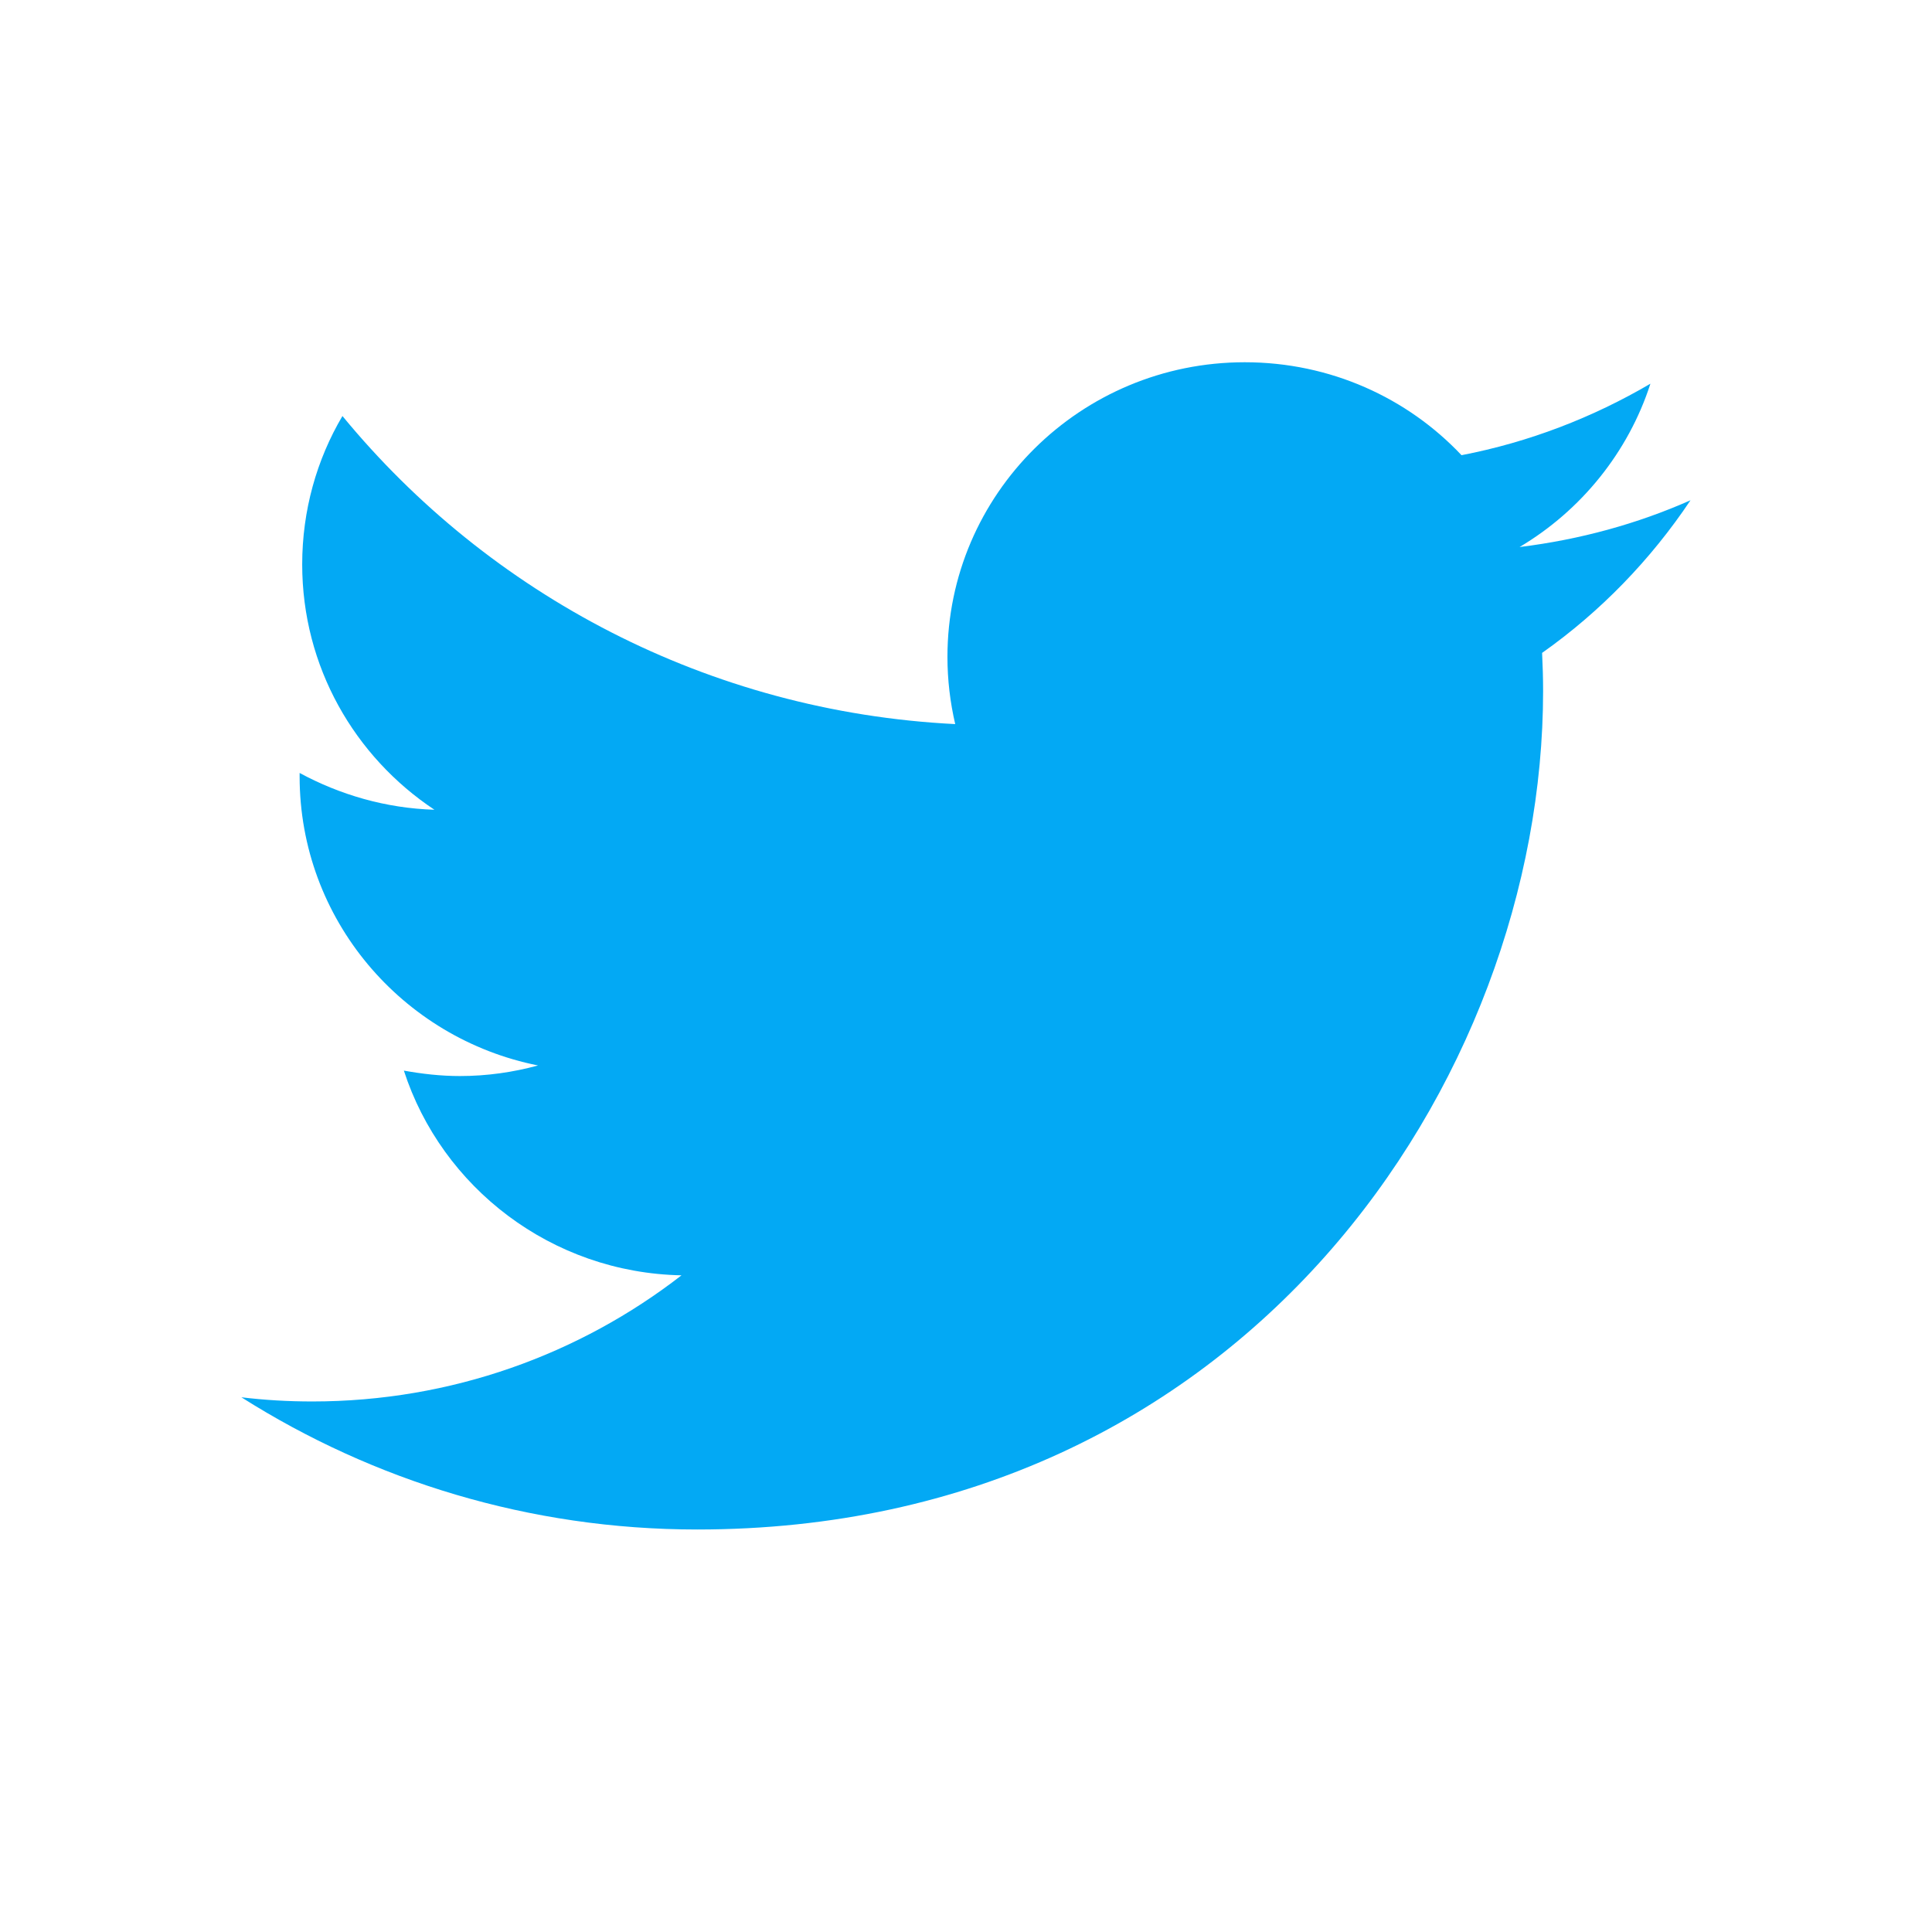
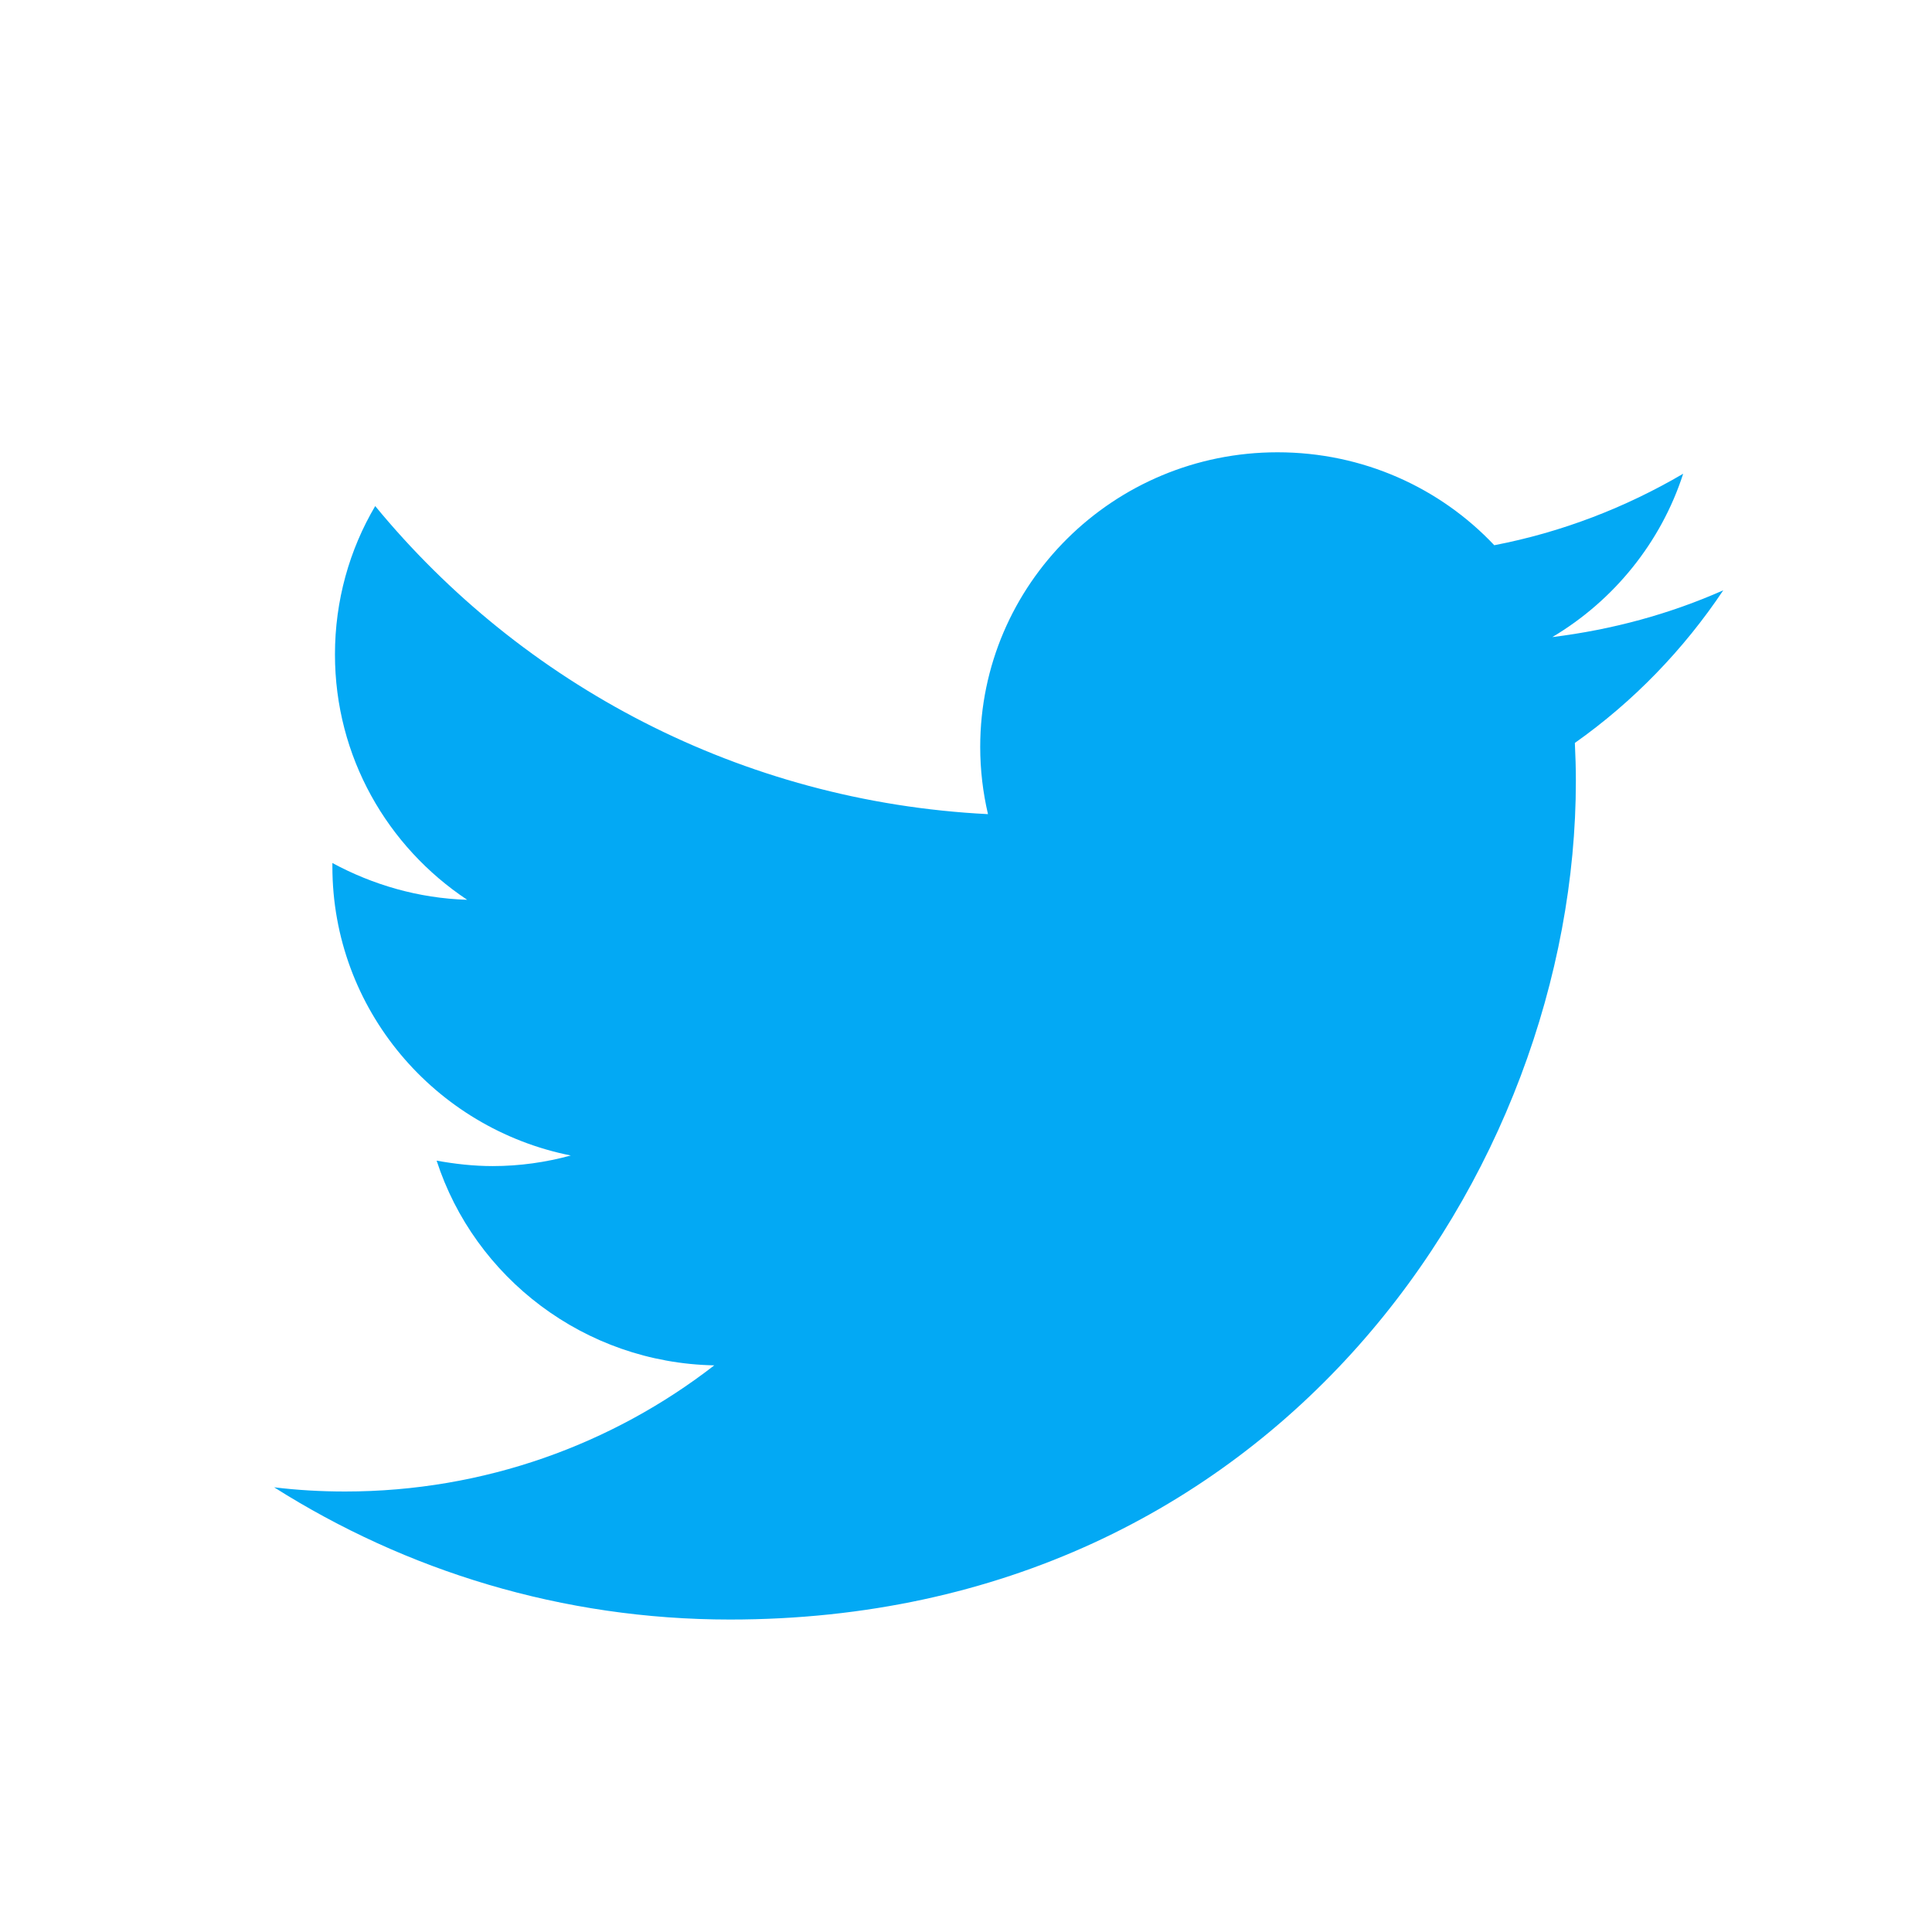
- <svg xmlns="http://www.w3.org/2000/svg" version="1.1" x="0px" y="0px" width="48px" height="48px" viewBox="0 0 48 48" enable-background="new 0 0 48 48" xml:space="preserve">
-   <path fill="#03A9F4" d="M42,12.429c-1.323,0.586-2.746,0.977-4.247,1.162c1.526-0.906,2.7-2.351,3.251-4.058  c-1.428,0.837-3.01,1.452-4.693,1.776C34.967,9.884,33.05,9,30.926,9c-4.08,0-7.387,3.278-7.387,7.32  c0,0.572,0.067,1.129,0.193,1.67c-6.138-0.308-11.582-3.226-15.224-7.654c-0.64,1.082-1,2.349-1,3.686  c0,2.541,1.301,4.778,3.285,6.096c-1.211-0.037-2.351-0.374-3.349-0.914c0,0.022,0,0.055,0,0.086c0,3.551,2.547,6.508,5.923,7.181  c-0.617,0.169-1.269,0.263-1.941,0.263c-0.477,0-0.942-0.054-1.392-0.135c0.94,2.902,3.667,5.023,6.898,5.086  c-2.528,1.96-5.712,3.134-9.174,3.134c-0.598,0-1.183-0.034-1.761-0.104C9.268,36.786,13.152,38,17.321,38  c13.585,0,21.017-11.156,21.017-20.834c0-0.317-0.01-0.633-0.025-0.945C39.763,15.197,41.013,13.905,42,12.429" />
+ <svg xmlns="http://www.w3.org/2000/svg" version="1.1" x="0px" y="0px" width="48px" height="48px" viewBox="0 0 48 48" enable-background="new 0 0 48 48" xml:space="preserve" id="svg4">
+   <defs id="defs8" />
+   <path d="m 42.814,14.666 c -1.323,0.586 -2.746,0.977 -4.247,1.162 1.526,-0.906 2.7,-2.351 3.251,-4.058 -1.428,0.837 -3.01,1.452 -4.693,1.776 -1.344,-1.425 -3.261,-2.309 -5.385,-2.309 -4.08,0 -7.387,3.278 -7.387,7.32 0,0.572 0.067,1.129 0.193,1.67 -6.138,-0.308 -11.582,-3.226 -15.224,-7.654 -0.64,1.082 -1,2.349 -1,3.686 0,2.541 1.301,4.778 3.285,6.096 -1.211,-0.037 -2.351,-0.374 -3.349,-0.914 0,0.022 0,0.055 0,0.086 0,3.551 2.547,6.508 5.923,7.181 -0.617,0.169 -1.269,0.263 -1.941,0.263 -0.477,0 -0.942,-0.054 -1.392,-0.135 0.94,2.902 3.667,5.023 6.898,5.086 -2.528,1.96 -5.712,3.134 -9.174,3.134 -0.598,0 -1.183,-0.034 -1.761,-0.104 3.271,2.071 7.155,3.285 11.324,3.285 13.585,0 21.017,-11.156 21.017,-20.834 0,-0.317 -0.01,-0.633 -0.025,-0.945 1.45,-1.024 2.7,-2.316 3.687,-3.792" id="path2" style="fill:#03a9f4" />
</svg>
